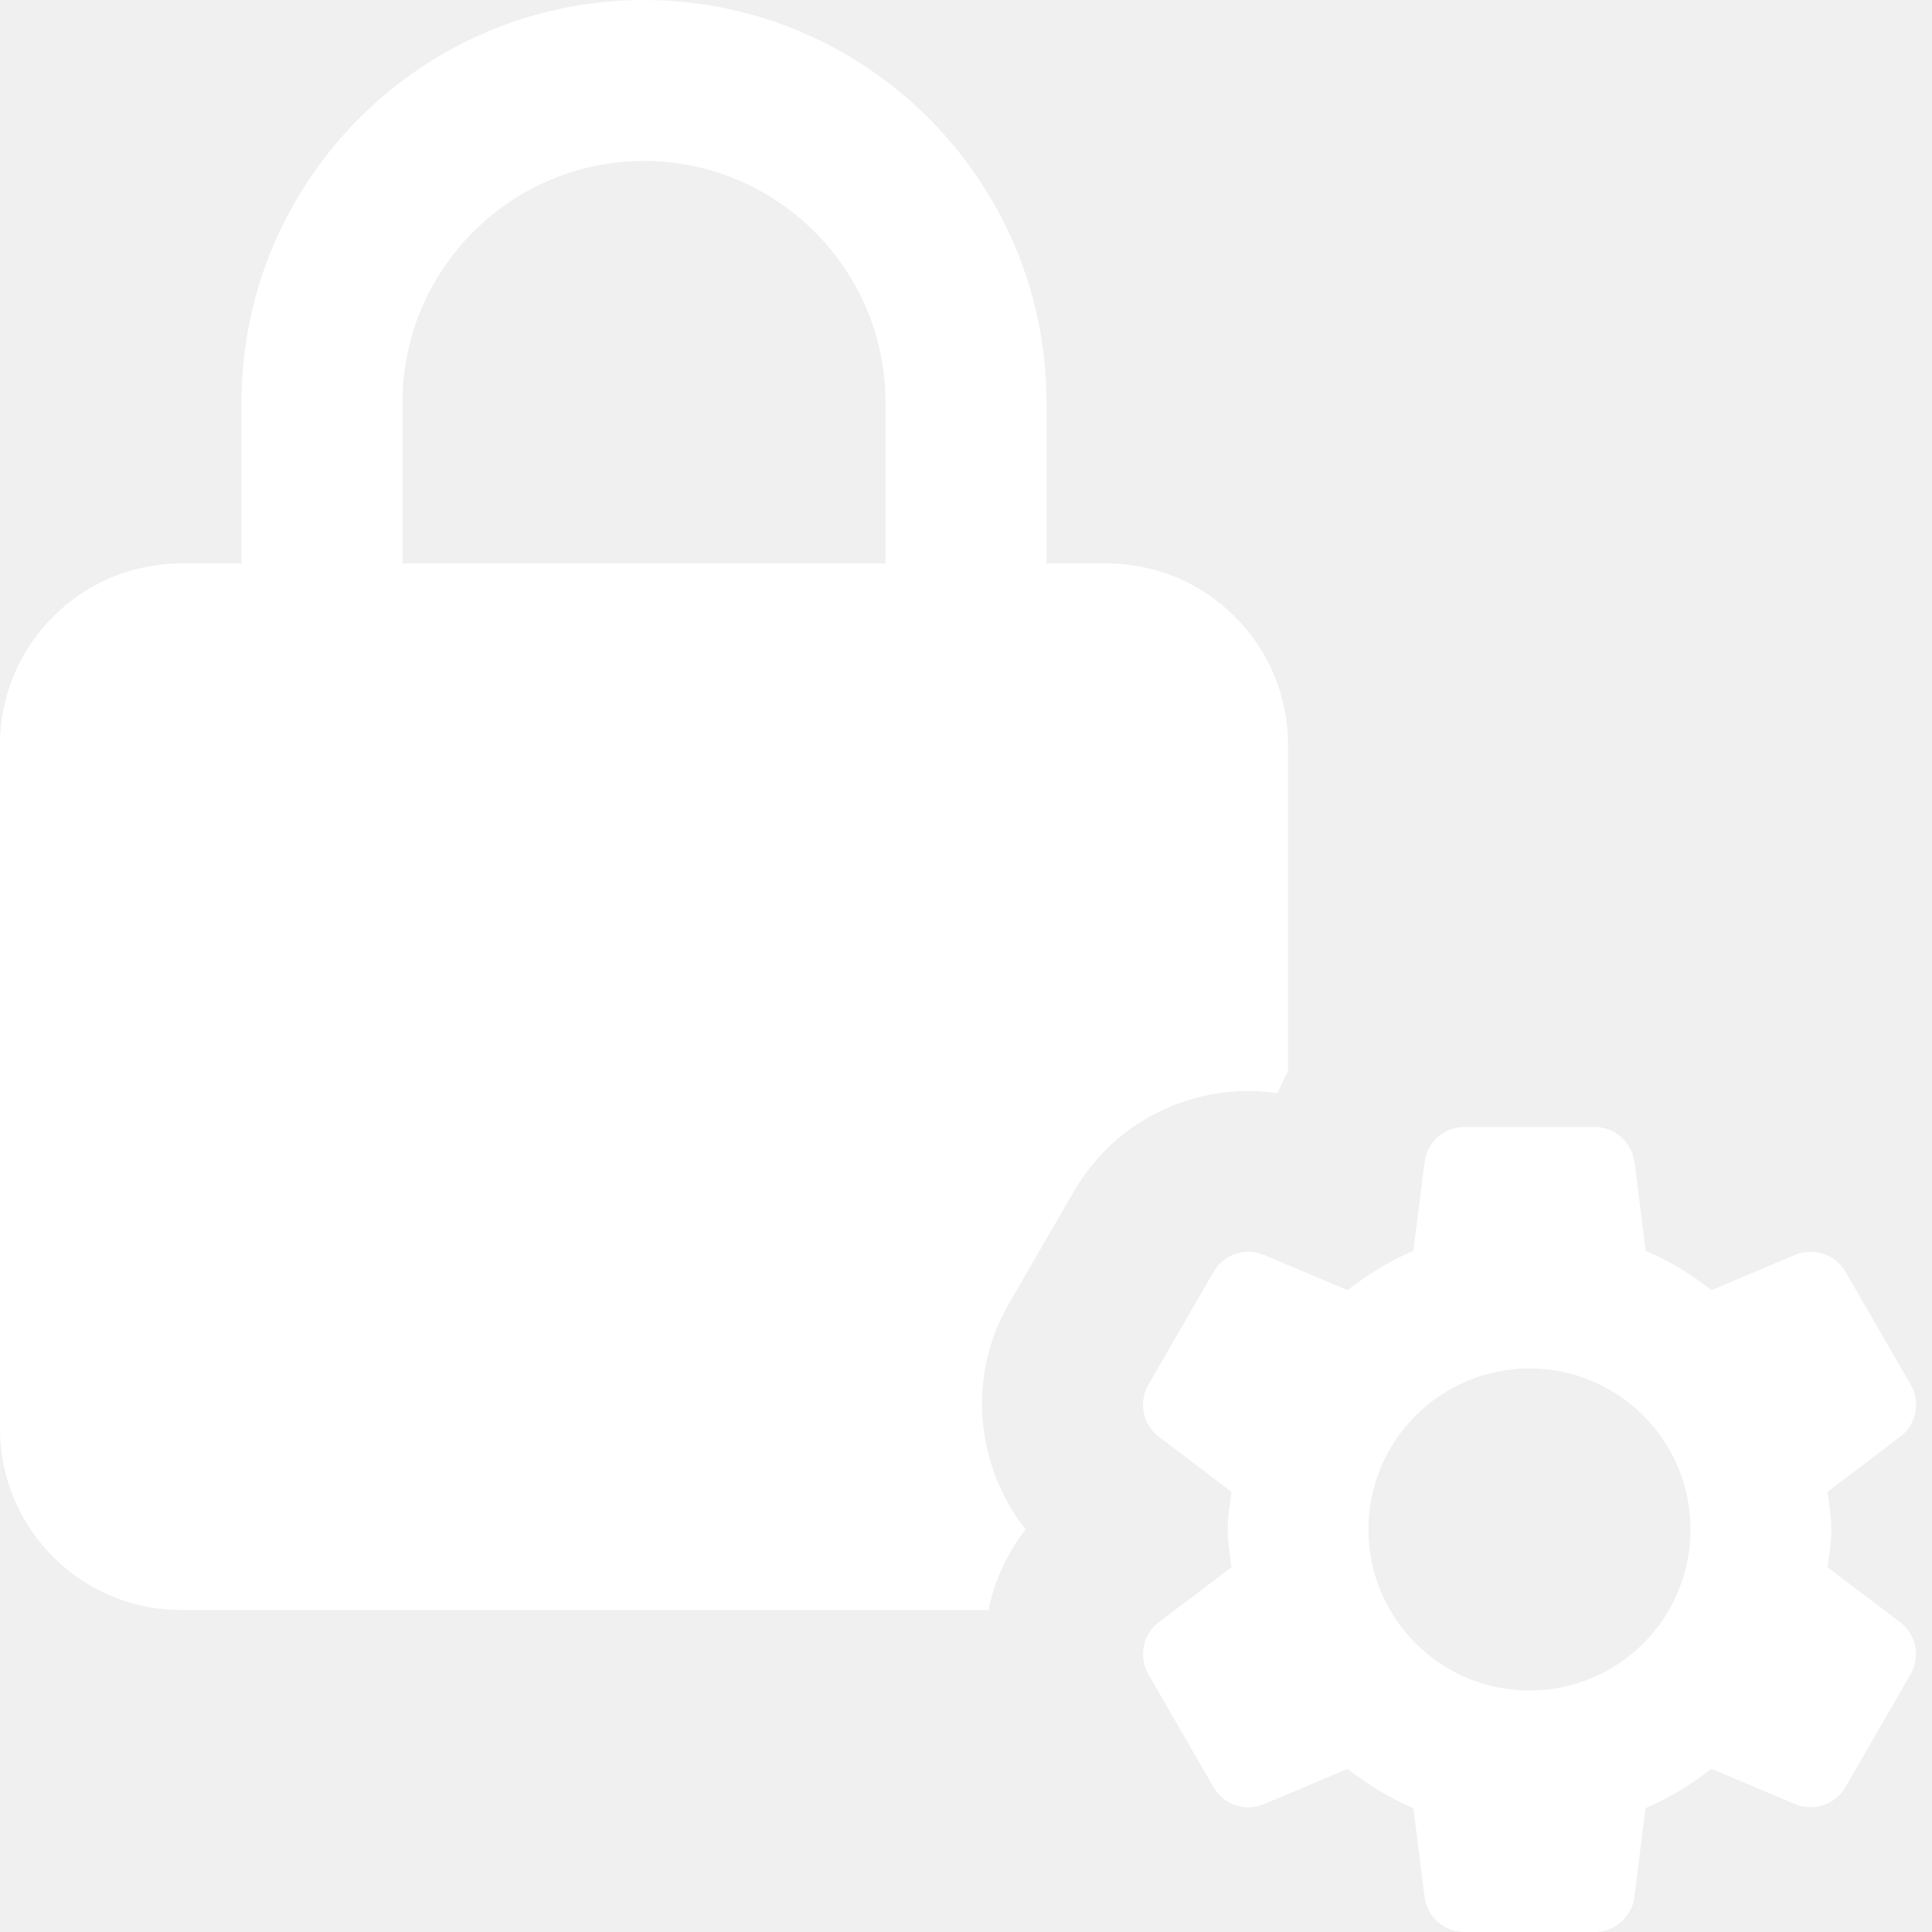
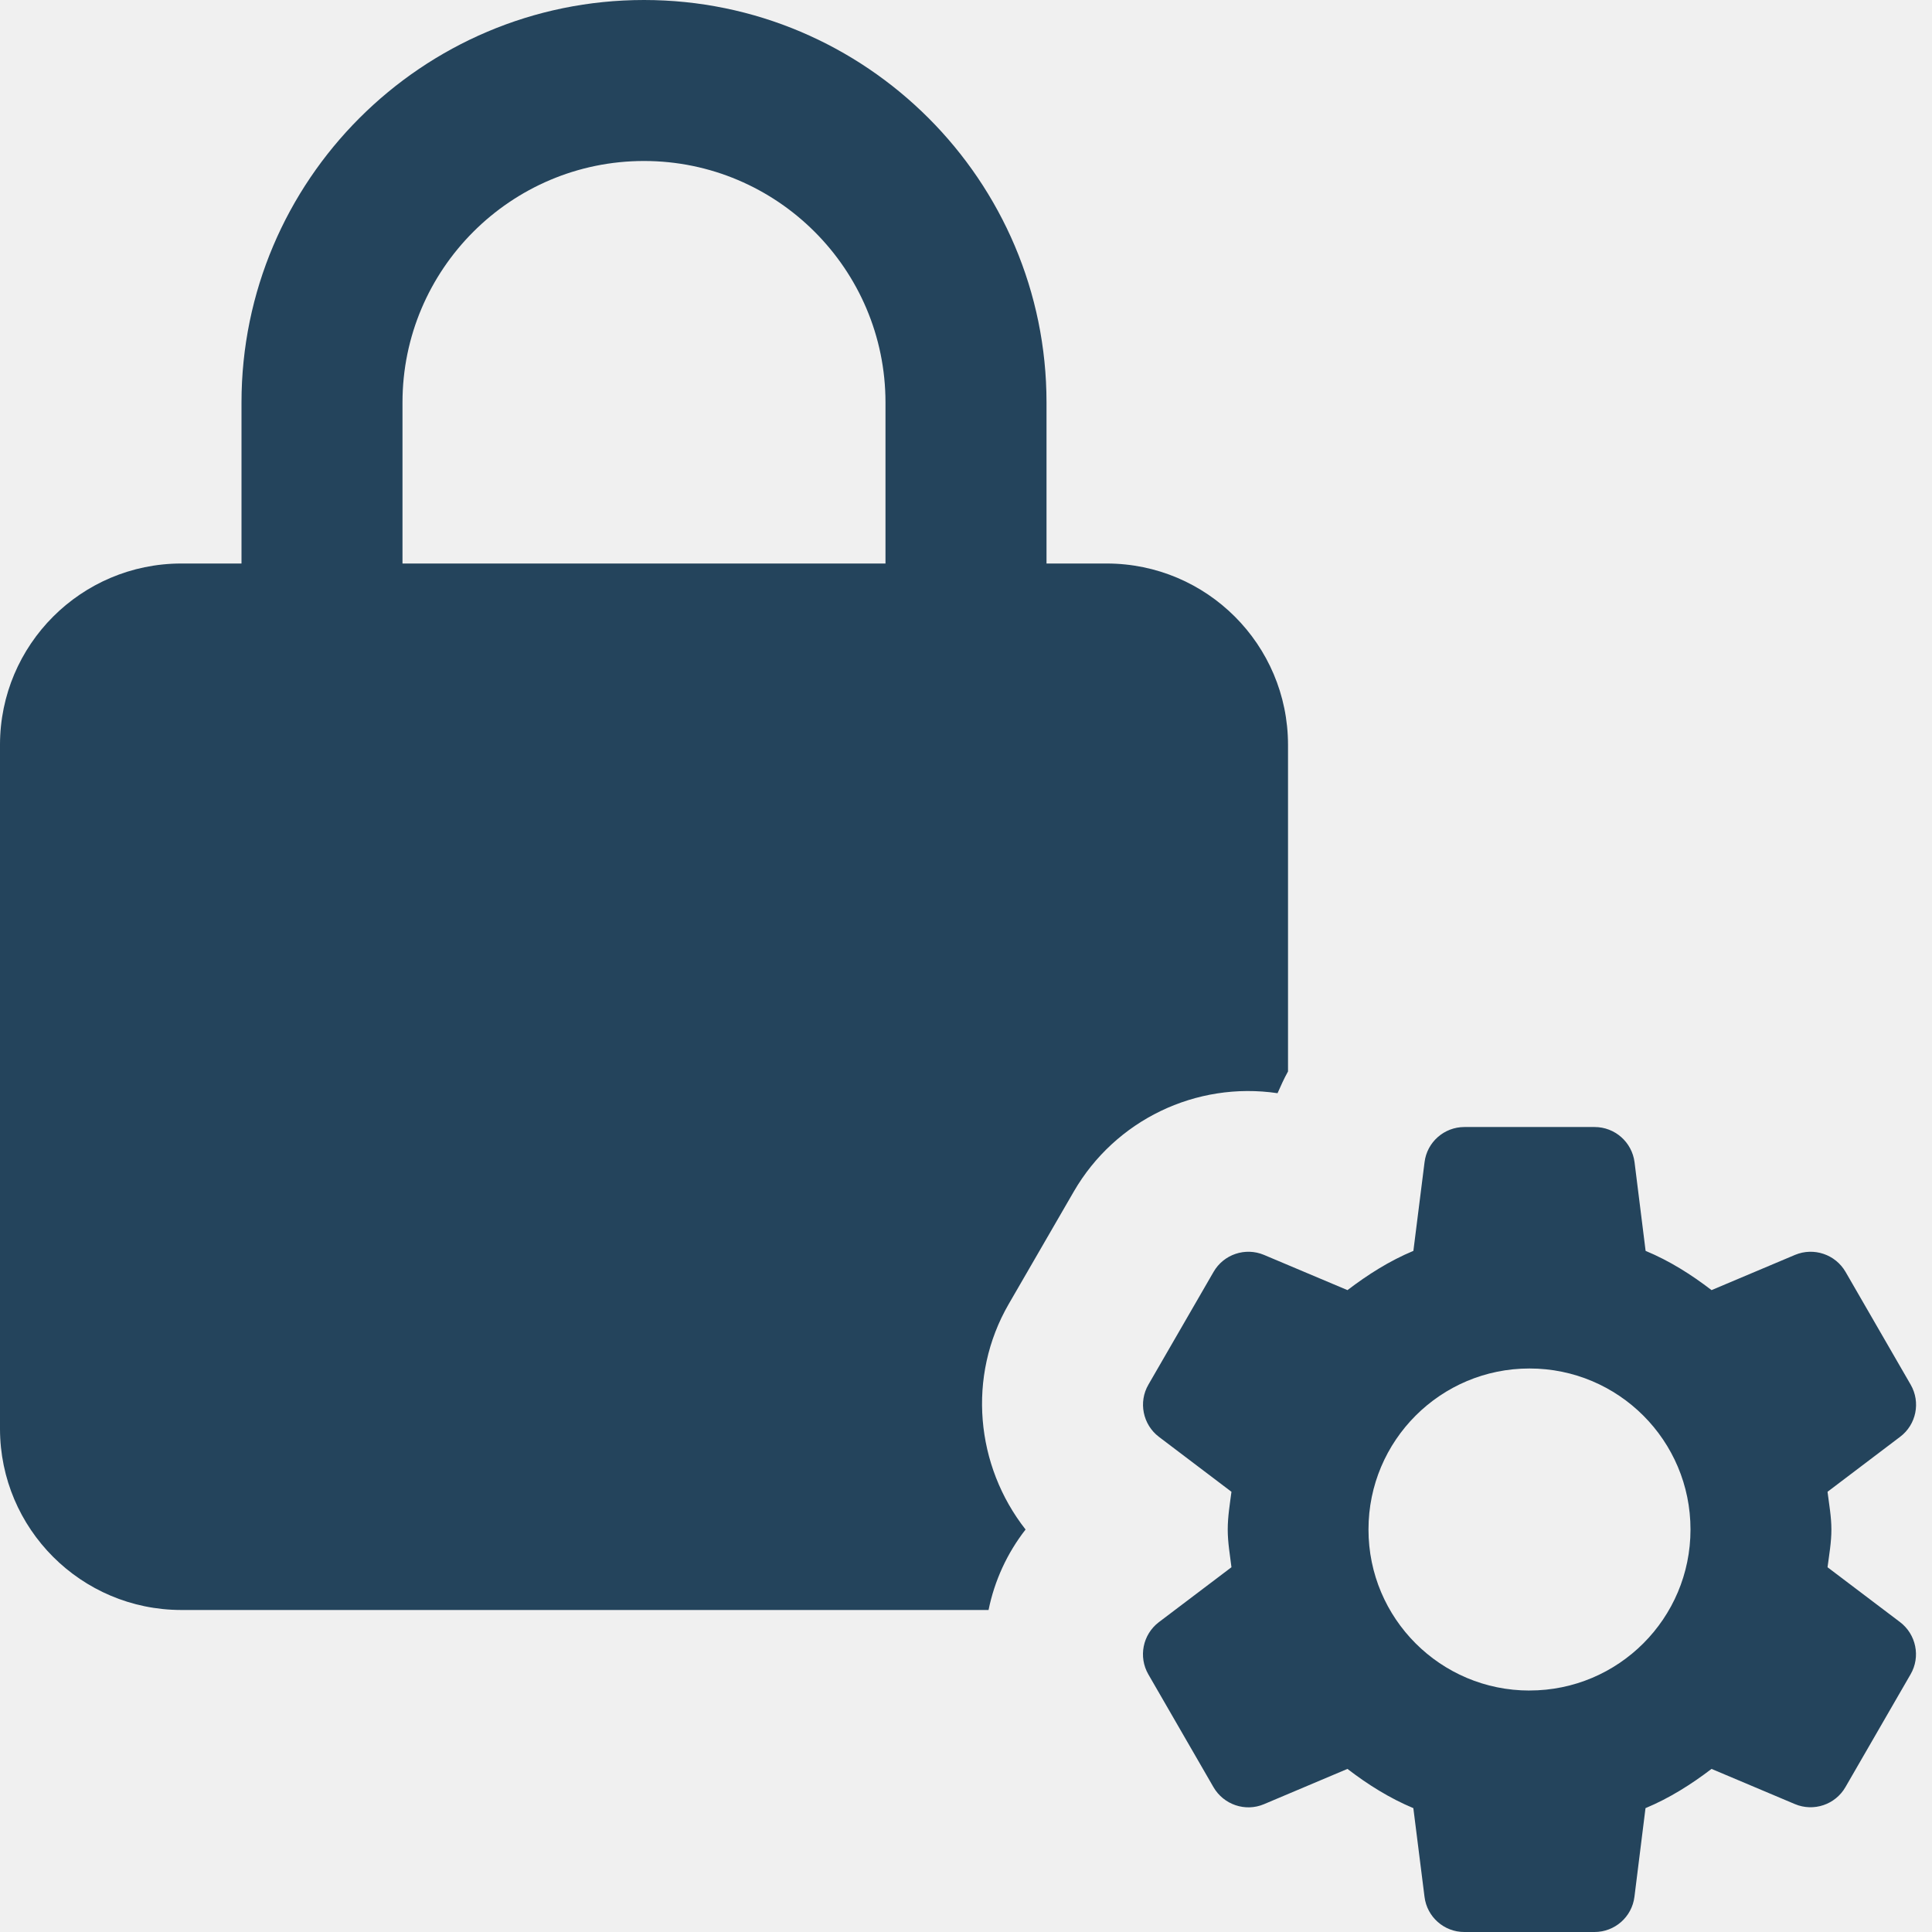
- <svg xmlns="http://www.w3.org/2000/svg" width="55" height="55" viewBox="0 0 55 55" fill="none">
-   <path d="M31.51 16.042H29.792V11.458C29.792 5.139 24.65 0 18.333 0C12.014 0 6.875 5.139 6.875 11.458V16.042H5.156C2.315 16.042 0 18.356 0 21.198V40.677C0 43.519 2.315 45.833 5.156 45.833H28.142C28.302 45.008 28.669 44.229 29.196 43.542C27.775 41.731 27.523 39.188 28.715 37.125L30.571 33.917C31.762 31.854 34.1 30.777 36.369 31.121C36.46 30.915 36.552 30.708 36.667 30.502V21.198C36.667 18.356 34.352 16.042 31.51 16.042ZM11.458 11.458C11.458 7.668 14.543 4.583 18.333 4.583C22.123 4.583 25.208 7.668 25.208 11.458V16.042H11.458V11.458Z" fill="white" />
-   <path d="M52.026 44.616C52.072 44.261 52.135 43.908 52.135 43.542C52.135 43.172 52.069 42.823 52.026 42.468L54.092 40.903C54.553 40.557 54.682 39.918 54.393 39.417L52.539 36.208C52.25 35.71 51.634 35.501 51.101 35.724L48.724 36.727C48.145 36.283 47.529 35.893 46.847 35.61L46.532 33.086C46.458 32.513 45.974 32.083 45.395 32.083H41.688C41.112 32.083 40.623 32.513 40.554 33.086L40.236 35.61C39.557 35.893 38.938 36.286 38.36 36.727L35.982 35.724C35.452 35.501 34.836 35.707 34.547 36.208L32.693 39.417C32.404 39.915 32.533 40.554 32.991 40.903L35.057 42.468C35.011 42.823 34.951 43.175 34.951 43.542C34.951 43.911 35.014 44.261 35.057 44.616L32.991 46.18C32.533 46.527 32.404 47.165 32.693 47.667L34.547 50.878C34.836 51.376 35.452 51.585 35.982 51.362L38.36 50.356C38.938 50.8 39.557 51.19 40.236 51.474L40.554 53.997C40.623 54.57 41.11 55 41.688 55H45.392C45.971 55 46.458 54.57 46.529 53.997L46.844 51.474C47.526 51.19 48.145 50.798 48.724 50.356L51.098 51.359C51.631 51.583 52.247 51.376 52.536 50.875L54.39 47.664C54.679 47.165 54.55 46.527 54.089 46.177L52.026 44.616ZM43.542 48.125C41.009 48.125 38.958 46.074 38.958 43.542C38.958 41.009 41.009 38.958 43.542 38.958C46.074 38.958 48.125 41.009 48.125 43.542C48.125 46.074 46.074 48.125 43.542 48.125Z" fill="white" />
+ <svg xmlns="http://www.w3.org/2000/svg" width="55" height="55" fill="none">
+   <path d="M31.51 16.042h-1.718v-4.584C29.792 5.14 24.65 0 18.333 0 12.014 0 6.875 5.14 6.875 11.458v4.584H5.156A5.164 5.164 0 0 0 0 21.198v19.48a5.164 5.164 0 0 0 5.156 5.155h22.986a5.503 5.503 0 0 1 1.054-2.291c-1.421-1.81-1.673-4.355-.481-6.417l1.856-3.208a5.735 5.735 0 0 1 5.798-2.796c.091-.206.183-.413.298-.619v-9.304a5.164 5.164 0 0 0-5.157-5.156Zm-20.052-4.584c0-3.79 3.085-6.875 6.875-6.875s6.875 3.085 6.875 6.875v4.584h-13.75v-4.584ZM52.026 44.616c.046-.355.11-.708.11-1.074 0-.37-.067-.72-.11-1.074l2.066-1.565c.461-.346.59-.985.3-1.486l-1.853-3.209a1.15 1.15 0 0 0-1.438-.484l-2.377 1.003c-.579-.444-1.195-.834-1.877-1.117l-.315-2.524a1.147 1.147 0 0 0-1.137-1.002h-3.707c-.576 0-1.065.43-1.134 1.002l-.318 2.524c-.679.283-1.298.676-1.876 1.117l-2.378-1.003a1.145 1.145 0 0 0-1.435.485l-1.854 3.208c-.289.498-.16 1.137.298 1.486l2.066 1.565c-.046.355-.106.707-.106 1.074 0 .37.063.719.106 1.074L32.99 46.18a1.147 1.147 0 0 0-.298 1.487l1.854 3.211c.29.498.905.708 1.435.484l2.378-1.005c.578.444 1.197.833 1.876 1.117l.318 2.524A1.14 1.14 0 0 0 41.688 55h3.704c.579 0 1.066-.43 1.137-1.002l.315-2.524c.682-.284 1.301-.676 1.88-1.117l2.374 1.002a1.147 1.147 0 0 0 1.438-.484l1.854-3.211c.29-.498.16-1.137-.301-1.487l-2.063-1.561Zm-8.484 3.51a4.582 4.582 0 0 1-4.584-4.584 4.582 4.582 0 0 1 4.584-4.584 4.582 4.582 0 0 1 4.583 4.584 4.582 4.582 0 0 1-4.583 4.583Z" fill="#0E314C" fill-opacity=".9" />
</svg>
